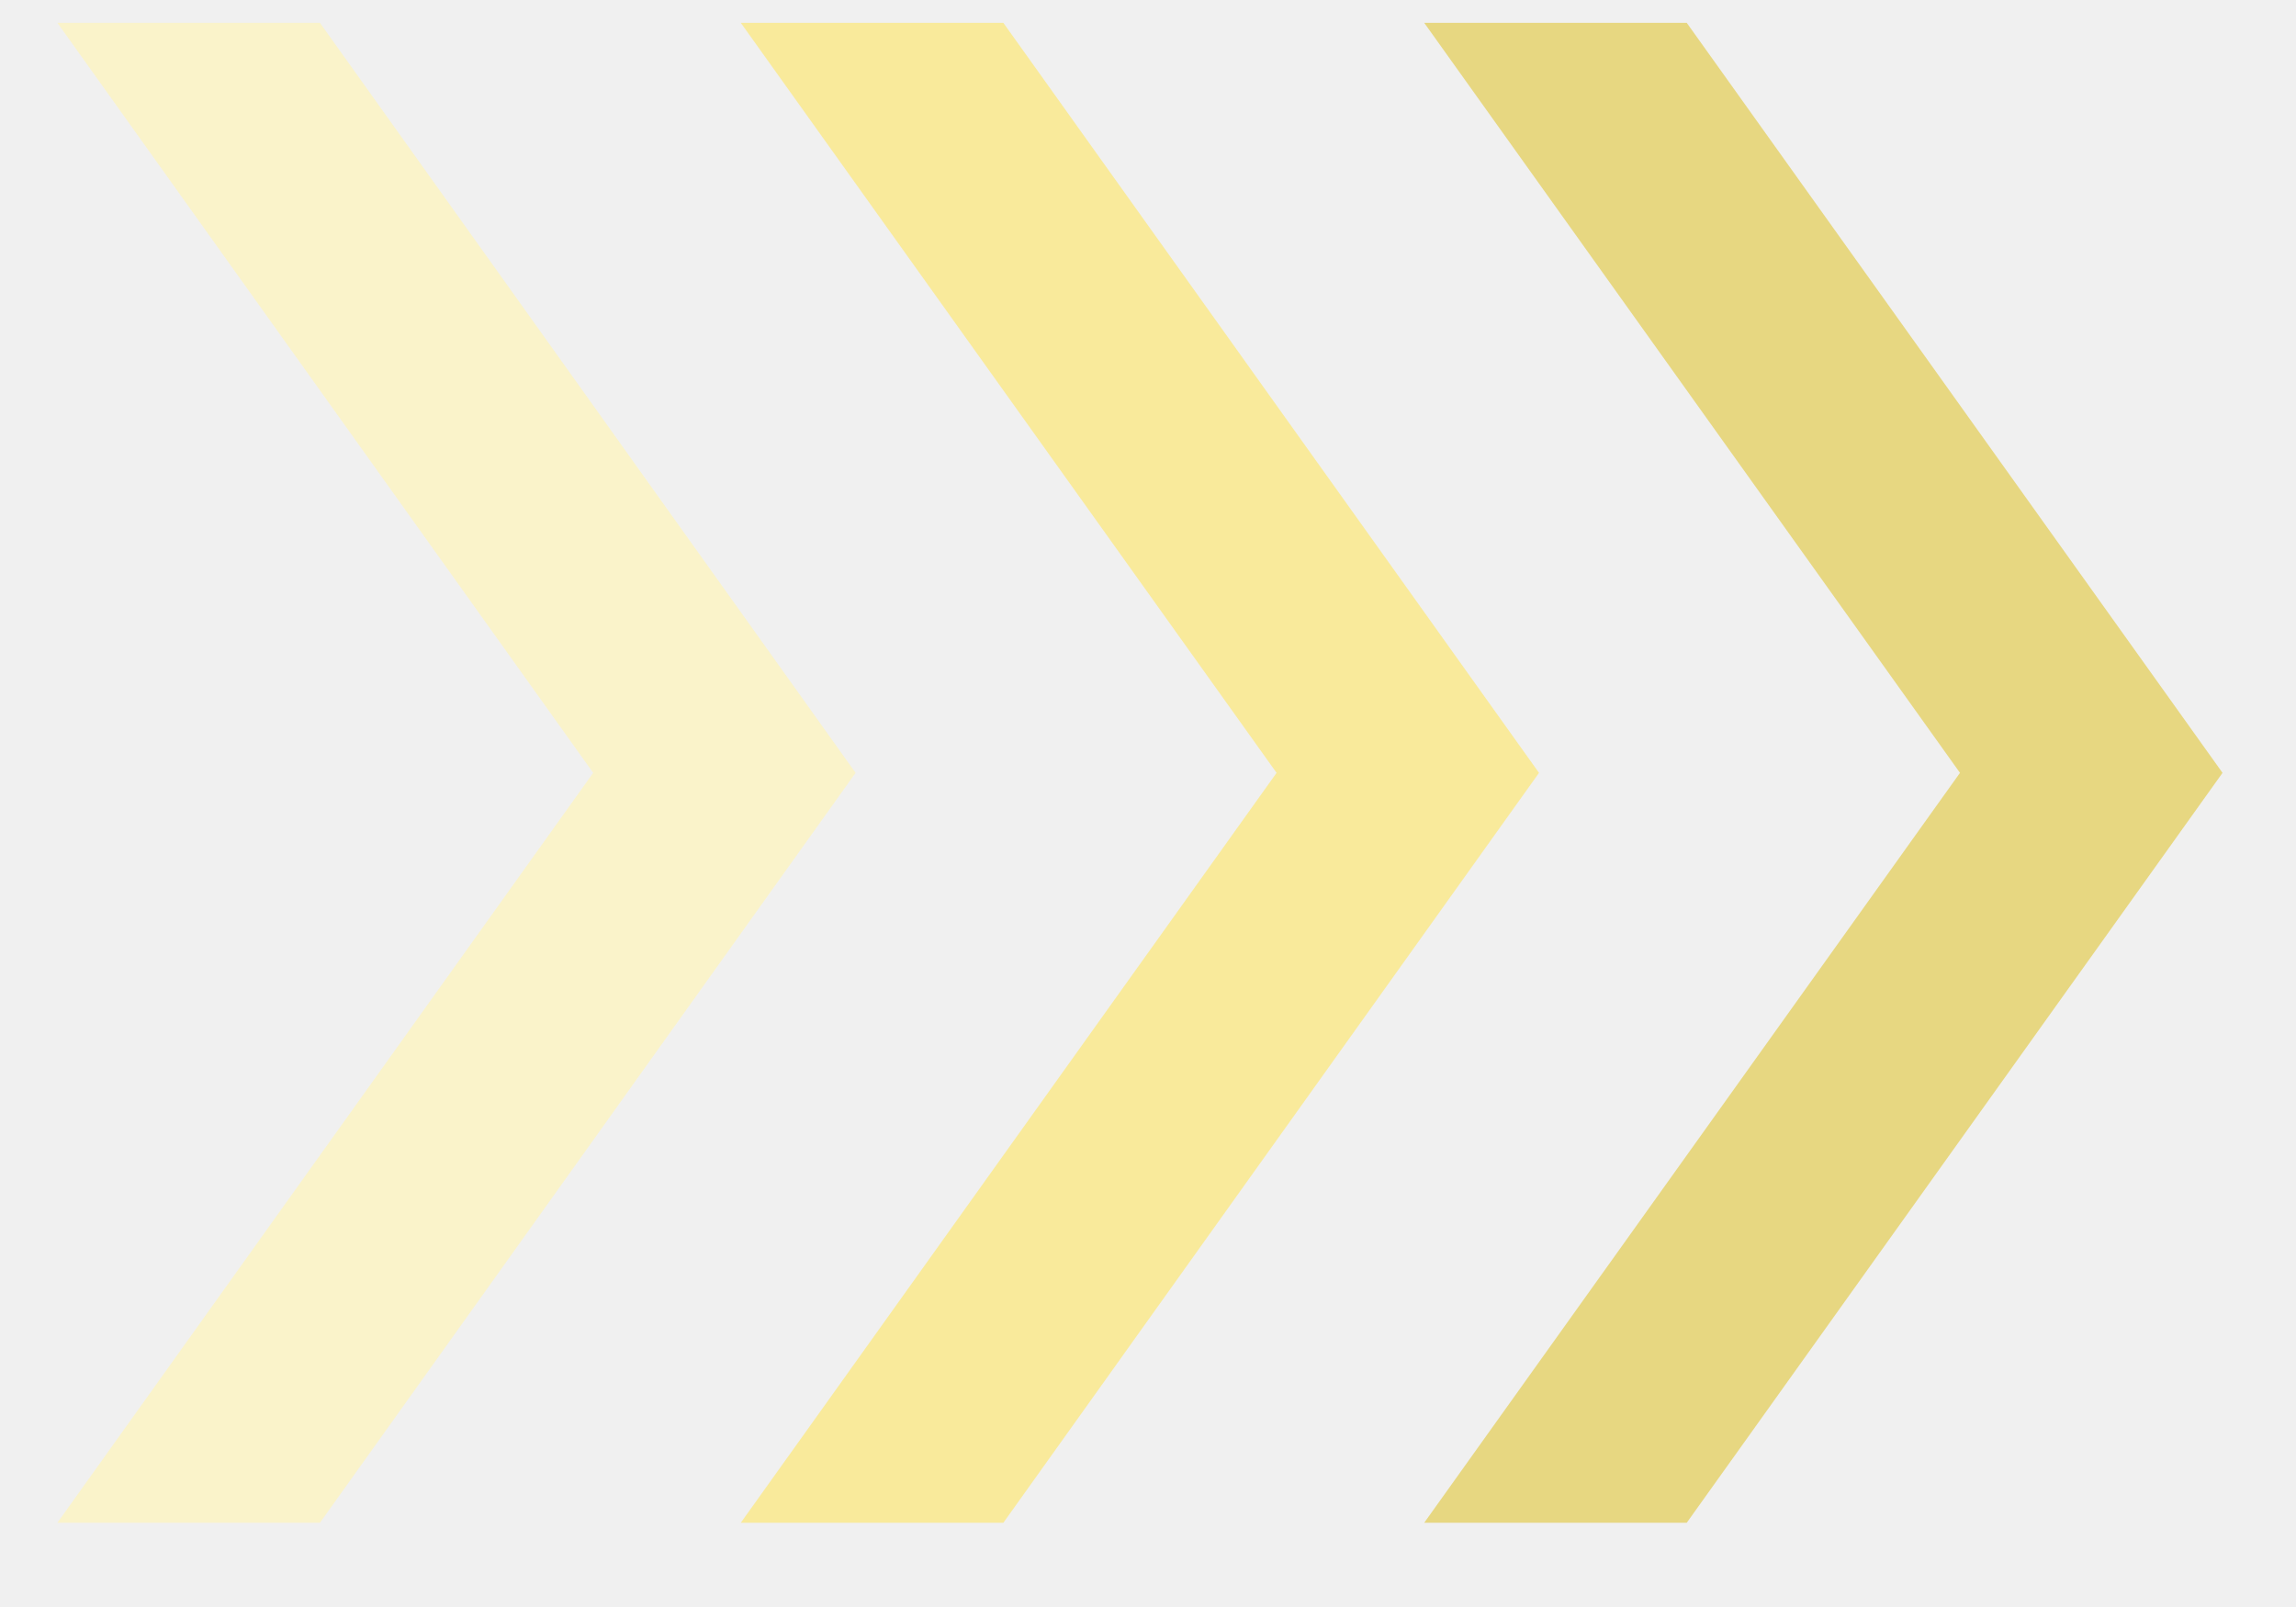
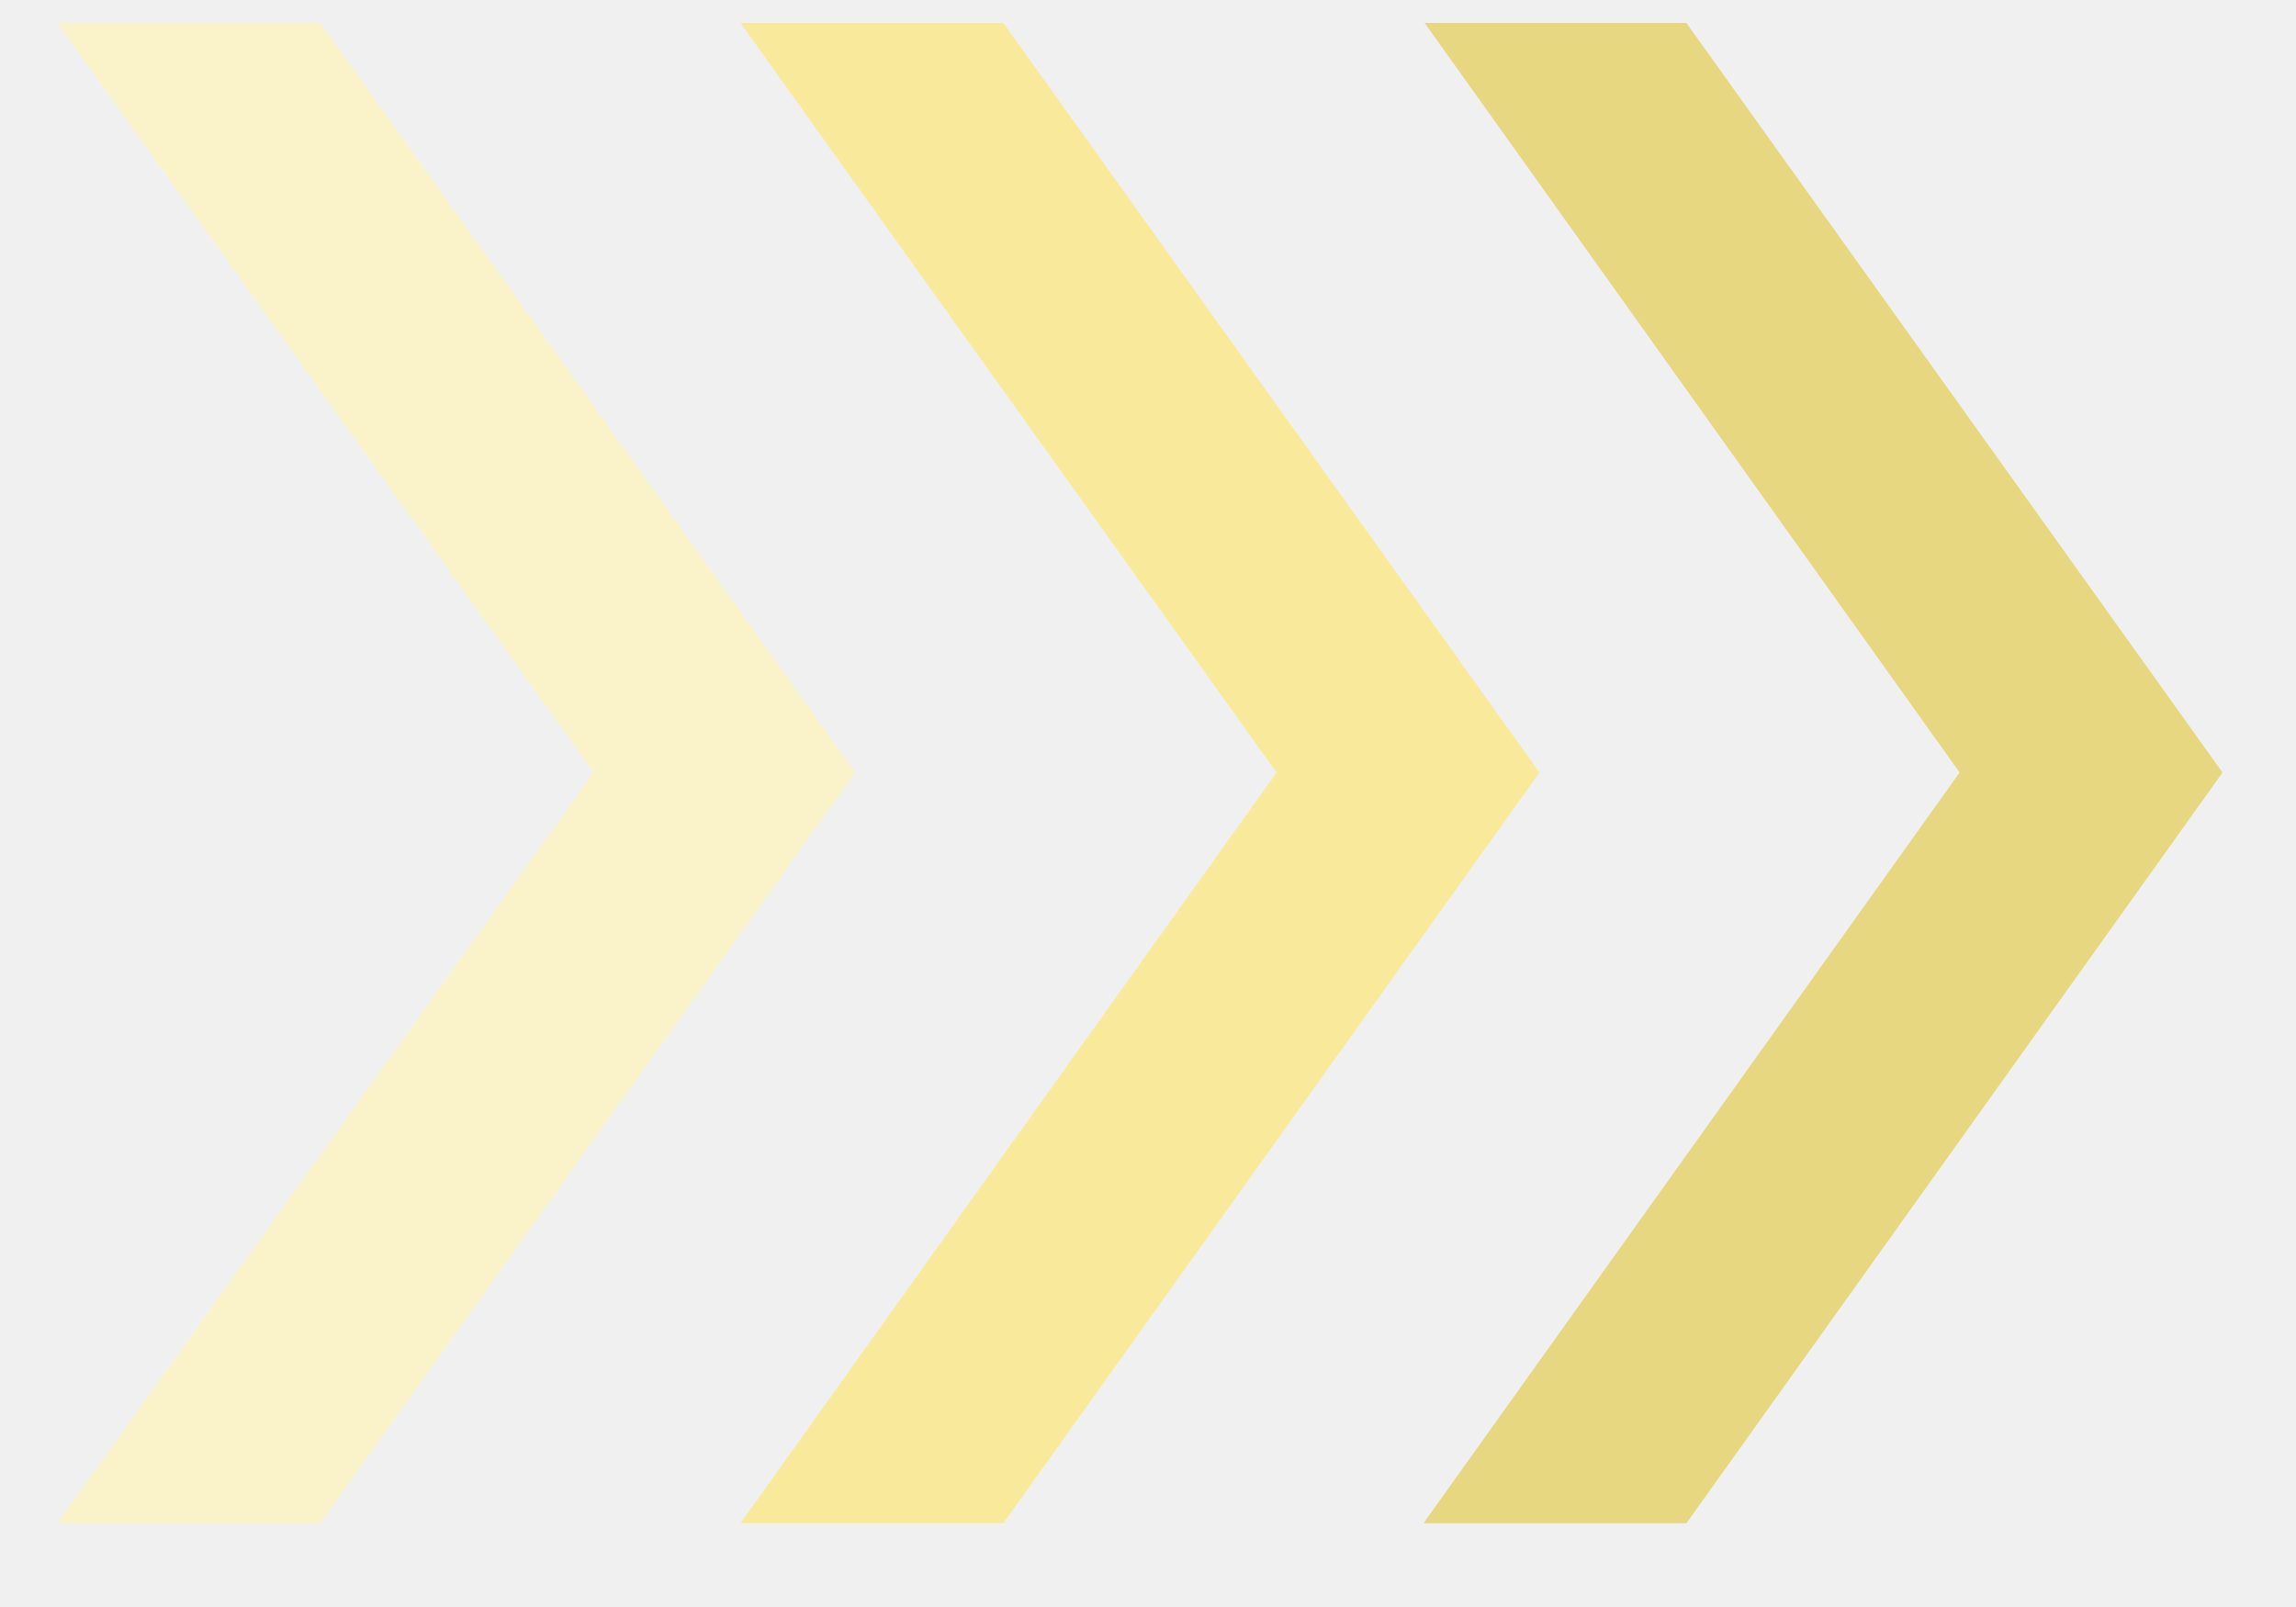
- <svg xmlns="http://www.w3.org/2000/svg" width="20" height="14" viewBox="0 0 20 14" fill="none">
-   <g clip-path="url(#clip0_989_13426)">
-     <path d="M12.406 13.266L17.073 6.733L12.406 0.199H14.693L19.36 6.733L14.693 13.266H12.406Z" fill="#E7D781" />
-     <path d="M6.453 13.266L11.12 6.733L6.453 0.199H8.74L13.406 6.733L8.74 13.266H6.453Z" fill="#F9EA9B" />
-     <path d="M0.5 13.266L5.167 6.733L0.5 0.199H2.787L7.453 6.733L2.787 13.266H0.5Z" fill="#FAF3CA" fillOpacity="0.61" />
+ <svg xmlns="http://www.w3.org/2000/svg" width="20" height="14" fill="none">
+   <g clip-path="url(#a)">
+     <path d="m12.4 13.27 4.67-6.54L12.41.2h2.28l4.67 6.53-4.67 6.54h-2.28Z" fill="#E7D781" />
+     <path d="m6.45 13.27 4.67-6.54L6.45.2h2.29l4.67 6.53-4.67 6.54H6.45Z" fill="#F9EA9B" />
+     <path d="m.5 13.27 4.67-6.54L.5.2h2.29l4.66 6.53-4.66 6.54H.5Z" fill="#FAF3CA" />
  </g>
  <defs>
-     <clipPath id="clip0_989_13426">
-       <rect width="20" height="14" fill="white" />
+     <clipPath id="a">
+       <path fill="#fff" d="M0 0h20v14H0z" />
    </clipPath>
  </defs>
</svg>
